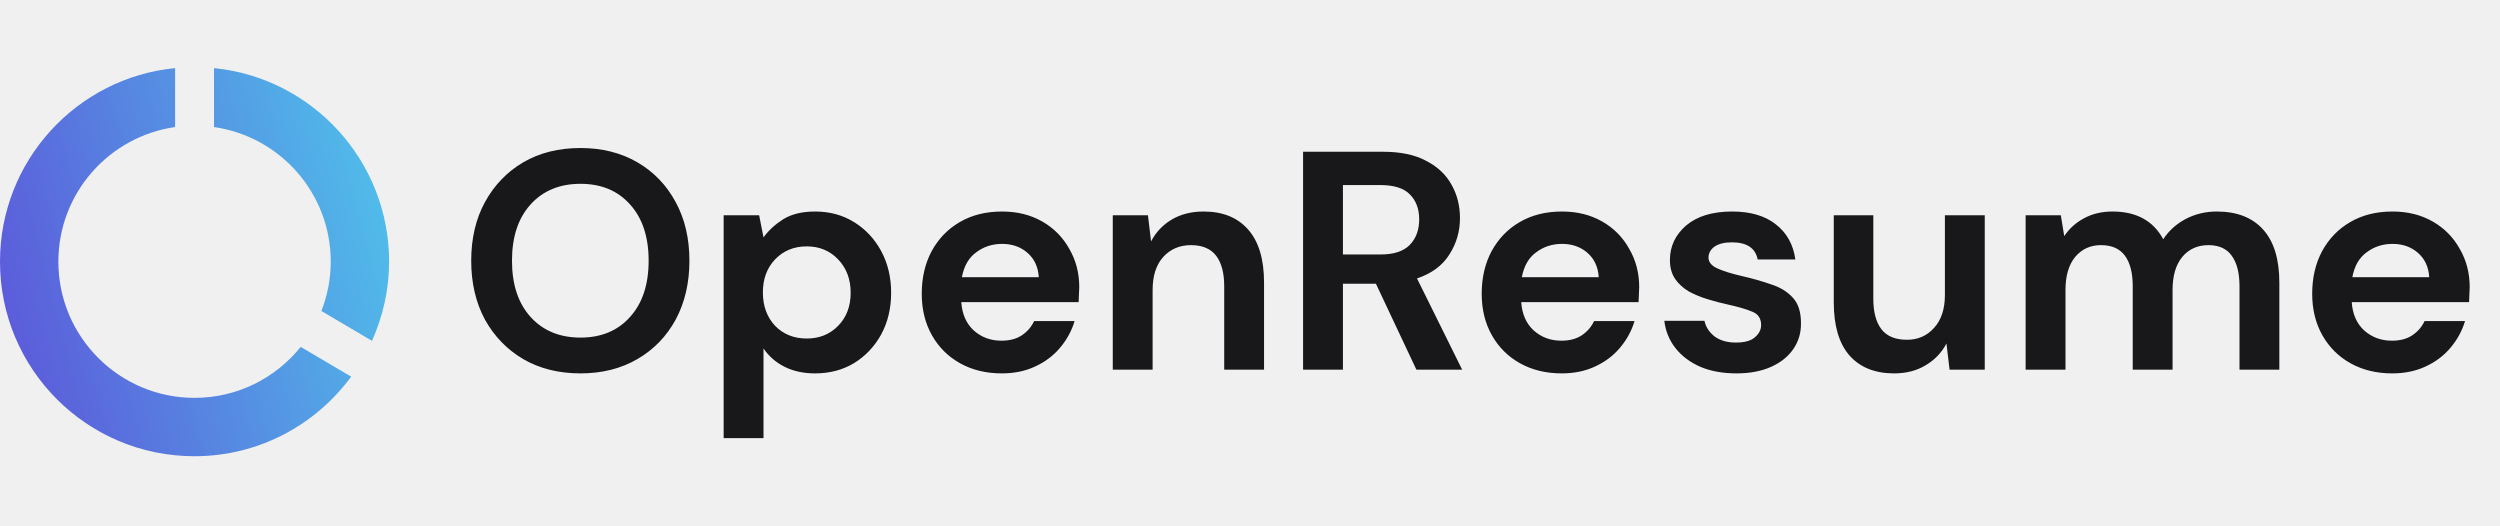
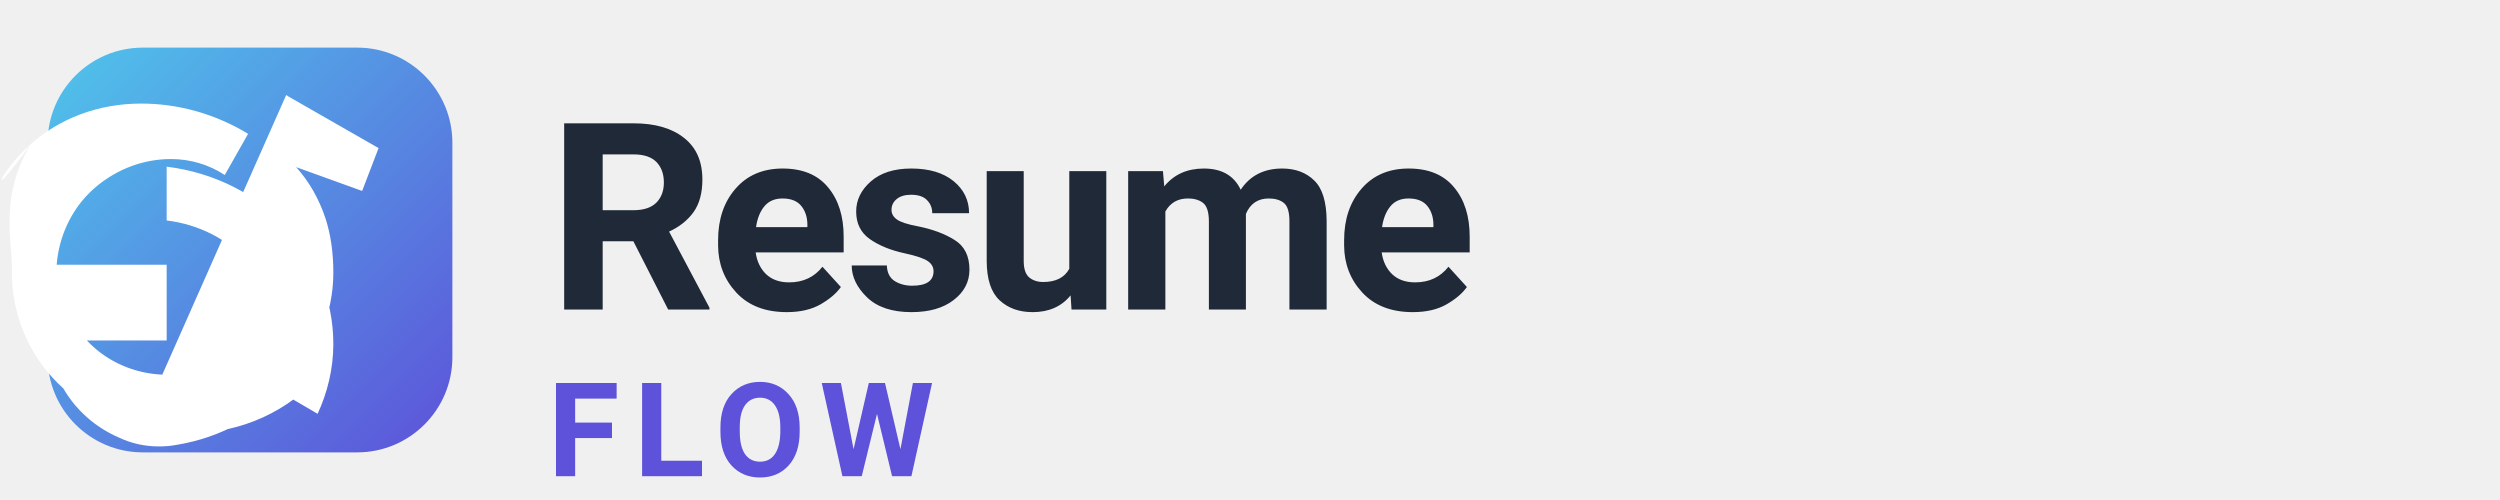
- <svg xmlns="http://www.w3.org/2000/svg" width="257" height="54" viewBox="0 0 257 54" fill="none">
-   <path d="M59.672 38.384C57.432 38.384 55.469 37.893 53.784 36.912C52.12 35.931 50.808 34.576 49.848 32.848C48.909 31.099 48.44 29.083 48.44 26.8C48.44 24.517 48.909 22.512 49.848 20.784C50.808 19.035 52.12 17.669 53.784 16.688C55.469 15.707 57.432 15.216 59.672 15.216C61.891 15.216 63.843 15.707 65.528 16.688C67.213 17.669 68.525 19.035 69.464 20.784C70.403 22.512 70.872 24.517 70.872 26.8C70.872 29.083 70.403 31.099 69.464 32.848C68.525 34.576 67.213 35.931 65.528 36.912C63.843 37.893 61.891 38.384 59.672 38.384ZM59.672 34.704C61.805 34.704 63.501 34 64.76 32.592C66.04 31.184 66.68 29.253 66.68 26.8C66.68 24.347 66.04 22.416 64.76 21.008C63.501 19.6 61.805 18.896 59.672 18.896C57.539 18.896 55.832 19.6 54.552 21.008C53.272 22.416 52.632 24.347 52.632 26.8C52.632 29.253 53.272 31.184 54.552 32.592C55.832 34 57.539 34.704 59.672 34.704ZM74.392 45.04V22.128H78.04L78.489 24.4C79.001 23.696 79.672 23.077 80.504 22.544C81.358 22.011 82.457 21.744 83.8 21.744C85.294 21.744 86.627 22.107 87.8 22.832C88.974 23.557 89.902 24.549 90.585 25.808C91.267 27.067 91.609 28.496 91.609 30.096C91.609 31.696 91.267 33.125 90.585 34.384C89.902 35.621 88.974 36.603 87.8 37.328C86.627 38.032 85.294 38.384 83.8 38.384C82.606 38.384 81.561 38.16 80.665 37.712C79.769 37.264 79.043 36.635 78.489 35.824V45.04H74.392ZM82.936 34.8C84.238 34.8 85.315 34.363 86.168 33.488C87.022 32.613 87.448 31.483 87.448 30.096C87.448 28.709 87.022 27.568 86.168 26.672C85.315 25.776 84.238 25.328 82.936 25.328C81.614 25.328 80.526 25.776 79.672 26.672C78.841 27.547 78.424 28.677 78.424 30.064C78.424 31.451 78.841 32.592 79.672 33.488C80.526 34.363 81.614 34.8 82.936 34.8ZM102.98 38.384C101.38 38.384 99.961 38.043 98.724 37.36C97.486 36.677 96.516 35.717 95.811 34.48C95.108 33.243 94.755 31.813 94.755 30.192C94.755 28.549 95.097 27.088 95.779 25.808C96.484 24.528 97.444 23.536 98.659 22.832C99.897 22.107 101.348 21.744 103.012 21.744C104.569 21.744 105.945 22.085 107.14 22.768C108.334 23.451 109.262 24.389 109.924 25.584C110.606 26.757 110.948 28.069 110.948 29.52C110.948 29.755 110.937 30 110.916 30.256C110.916 30.512 110.905 30.779 110.884 31.056H98.82C98.905 32.293 99.332 33.264 100.1 33.968C100.889 34.672 101.838 35.024 102.948 35.024C103.78 35.024 104.473 34.843 105.028 34.48C105.604 34.096 106.03 33.605 106.308 33.008H110.468C110.169 34.011 109.668 34.928 108.964 35.76C108.281 36.571 107.428 37.211 106.404 37.68C105.401 38.149 104.26 38.384 102.98 38.384ZM103.012 25.072C102.009 25.072 101.124 25.36 100.356 25.936C99.588 26.491 99.097 27.344 98.883 28.496H106.788C106.724 27.451 106.34 26.619 105.636 26C104.932 25.381 104.057 25.072 103.012 25.072ZM114.393 38V22.128H118.009L118.329 24.816C118.819 23.877 119.523 23.131 120.441 22.576C121.379 22.021 122.478 21.744 123.737 21.744C125.699 21.744 127.225 22.363 128.312 23.6C129.4 24.837 129.944 26.651 129.944 29.04V38H125.849V29.424C125.849 28.059 125.571 27.013 125.017 26.288C124.462 25.563 123.598 25.2 122.425 25.2C121.273 25.2 120.323 25.605 119.577 26.416C118.851 27.227 118.489 28.357 118.489 29.808V38H114.393ZM133.957 38V15.6H142.181C143.973 15.6 145.445 15.909 146.597 16.528C147.771 17.125 148.645 17.947 149.221 18.992C149.797 20.016 150.085 21.157 150.085 22.416C150.085 23.781 149.723 25.029 148.997 26.16C148.293 27.291 147.184 28.112 145.669 28.624L150.309 38H145.605L141.445 29.168H138.053V38H133.957ZM138.053 26.16H141.925C143.291 26.16 144.293 25.829 144.933 25.168C145.573 24.507 145.893 23.632 145.893 22.544C145.893 21.477 145.573 20.624 144.933 19.984C144.315 19.344 143.301 19.024 141.893 19.024H138.053V26.16ZM160.542 38.384C158.942 38.384 157.523 38.043 156.286 37.36C155.049 36.677 154.078 35.717 153.374 34.48C152.67 33.243 152.318 31.813 152.318 30.192C152.318 28.549 152.659 27.088 153.342 25.808C154.046 24.528 155.006 23.536 156.222 22.832C157.459 22.107 158.91 21.744 160.574 21.744C162.131 21.744 163.507 22.085 164.702 22.768C165.897 23.451 166.825 24.389 167.486 25.584C168.169 26.757 168.51 28.069 168.51 29.52C168.51 29.755 168.499 30 168.478 30.256C168.478 30.512 168.467 30.779 168.446 31.056H156.382C156.467 32.293 156.894 33.264 157.662 33.968C158.451 34.672 159.401 35.024 160.51 35.024C161.342 35.024 162.035 34.843 162.59 34.48C163.166 34.096 163.593 33.605 163.87 33.008H168.03C167.731 34.011 167.23 34.928 166.526 35.76C165.843 36.571 164.99 37.211 163.966 37.68C162.963 38.149 161.822 38.384 160.542 38.384ZM160.574 25.072C159.571 25.072 158.686 25.36 157.918 25.936C157.15 26.491 156.659 27.344 156.446 28.496H164.35C164.286 27.451 163.902 26.619 163.198 26C162.494 25.381 161.619 25.072 160.574 25.072ZM178.515 38.384C177.107 38.384 175.87 38.16 174.803 37.712C173.736 37.243 172.883 36.603 172.243 35.792C171.603 34.981 171.219 34.043 171.091 32.976H175.219C175.347 33.595 175.688 34.128 176.243 34.576C176.819 35.003 177.555 35.216 178.451 35.216C179.347 35.216 179.998 35.035 180.403 34.672C180.83 34.309 181.043 33.893 181.043 33.424C181.043 32.741 180.744 32.283 180.147 32.048C179.55 31.792 178.718 31.547 177.651 31.312C176.968 31.163 176.275 30.981 175.571 30.768C174.867 30.555 174.216 30.288 173.619 29.968C173.043 29.627 172.574 29.2 172.211 28.688C171.848 28.155 171.667 27.504 171.667 26.736C171.667 25.328 172.222 24.144 173.331 23.184C174.462 22.224 176.04 21.744 178.067 21.744C179.944 21.744 181.438 22.181 182.547 23.056C183.678 23.931 184.35 25.136 184.563 26.672H180.691C180.456 25.499 179.571 24.912 178.035 24.912C177.267 24.912 176.67 25.061 176.243 25.36C175.838 25.659 175.635 26.032 175.635 26.48C175.635 26.949 175.944 27.323 176.563 27.6C177.182 27.877 178.003 28.133 179.027 28.368C180.136 28.624 181.15 28.912 182.067 29.232C183.006 29.531 183.752 29.989 184.307 30.608C184.862 31.205 185.139 32.069 185.139 33.2C185.16 34.181 184.904 35.067 184.371 35.856C183.838 36.645 183.07 37.264 182.067 37.712C181.064 38.16 179.88 38.384 178.515 38.384ZM194.72 38.384C192.736 38.384 191.2 37.765 190.112 36.528C189.045 35.291 188.512 33.477 188.512 31.088V22.128H192.576V30.704C192.576 32.069 192.853 33.115 193.408 33.84C193.962 34.565 194.837 34.928 196.032 34.928C197.162 34.928 198.09 34.523 198.816 33.712C199.562 32.901 199.936 31.771 199.936 30.32V22.128H204.032V38H200.416L200.096 35.312C199.605 36.251 198.89 36.997 197.952 37.552C197.034 38.107 195.957 38.384 194.72 38.384ZM208.236 38V22.128H211.852L212.204 24.272C212.716 23.504 213.388 22.896 214.22 22.448C215.074 21.979 216.055 21.744 217.164 21.744C219.618 21.744 221.356 22.693 222.38 24.592C222.956 23.717 223.724 23.024 224.684 22.512C225.666 22 226.732 21.744 227.884 21.744C229.954 21.744 231.543 22.363 232.652 23.6C233.762 24.837 234.316 26.651 234.316 29.04V38H230.22V29.424C230.22 28.059 229.954 27.013 229.42 26.288C228.908 25.563 228.108 25.2 227.02 25.2C225.911 25.2 225.015 25.605 224.332 26.416C223.671 27.227 223.34 28.357 223.34 29.808V38H219.244V29.424C219.244 28.059 218.978 27.013 218.444 26.288C217.911 25.563 217.09 25.2 215.98 25.2C214.892 25.2 214.007 25.605 213.324 26.416C212.663 27.227 212.332 28.357 212.332 29.808V38H208.236ZM245.917 38.384C244.317 38.384 242.898 38.043 241.661 37.36C240.424 36.677 239.453 35.717 238.749 34.48C238.045 33.243 237.693 31.813 237.693 30.192C237.693 28.549 238.034 27.088 238.717 25.808C239.421 24.528 240.381 23.536 241.597 22.832C242.834 22.107 244.285 21.744 245.949 21.744C247.506 21.744 248.882 22.085 250.077 22.768C251.272 23.451 252.2 24.389 252.861 25.584C253.544 26.757 253.885 28.069 253.885 29.52C253.885 29.755 253.874 30 253.853 30.256C253.853 30.512 253.842 30.779 253.821 31.056H241.757C241.842 32.293 242.269 33.264 243.037 33.968C243.826 34.672 244.776 35.024 245.885 35.024C246.717 35.024 247.41 34.843 247.965 34.48C248.541 34.096 248.968 33.605 249.245 33.008H253.405C253.106 34.011 252.605 34.928 251.901 35.76C251.218 36.571 250.365 37.211 249.341 37.68C248.338 38.149 247.197 38.384 245.917 38.384ZM245.949 25.072C244.946 25.072 244.061 25.36 243.293 25.936C242.525 26.491 242.034 27.344 241.821 28.496H249.725C249.661 27.451 249.277 26.619 248.573 26C247.869 25.381 246.994 25.072 245.949 25.072Z" fill="#18181B" />
-   <path d="M22 7V13.06C28.78 14.03 34 19.85 34 26.9C34 28.69 33.65 30.4 33.04 31.97L38.24 35.04C39.35 32.55 40 29.81 40 26.9C40 16.53 32.11 8.01 22 7ZM20 40.9C12.27 40.9 6 34.63 6 26.9C6 19.85 11.22 14.03 18 13.06V7C7.88 8 0 16.53 0 26.9C0 37.95 8.94 46.9 19.99 46.9C26.61 46.9 32.46 43.67 36.1 38.72L30.91 35.66C28.35 38.85 24.42 40.9 20 40.9Z" fill="url(#paint0_linear_44_153)" />
+ <svg xmlns="http://www.w3.org/2000/svg" width="210" height="42" viewBox="0 0 210 42" fill="none">
+   <rect x="4" y="4" width="34" height="34" rx="8" fill="url(#paint0_linear_44_153)" />
+   <path d="M14 16V18.52C19.46 19.18 23.5 23.54 23.5 28.9C23.5 30.18 23.24 31.4 22.78 32.48L26.68 34.76C27.49 33.01 28 31.01 28 28.9C28 21.38 22.14 15.01 14 14V16ZM13 32.9C7.48 32.9 3 28.42 3 22.9C3 17.54 7.04 13.18 12.5 12.52V10C4.36 11.01 1 17.38 1 22.9C1 30.14 6.84 35.98 14.08 35.98C18.94 35.98 23.28 33.65 25.96 30.04L22.06 27.77C20.22 30.04 17.32 31.48 14.08 31.48C11.72 31.48 9.58 30.64 7.96 29.24L7.94 29.22C6.34 27.82 5.26 25.86 4.94 23.66H14V22.24H4.76C4.92 20.24 5.66 18.4 6.88 16.89L6.88 16.89C7.28 16.41 7.72 15.97 8.2 15.58V15.58C9.9 14.2 12.04 13.36 14.36 13.36C15.98 13.36 17.54 13.82 18.88 14.7L20.84 11.24C18.14 9.6 15.04 8.7 11.86 8.7C8.26 8.7 4.98 9.94 2.48 12.2C0.02 14.43 -1.29 17.48 2.51 12.2L2.52 12.22C-0.04 16.53 1.02 20.16 1.02 22.9C1.02 26.78 2.74 30.26 5.44 32.6C8.18 34.98 11.84 36.4 15.82 36.4C20.32 36.4 24.32 34.5 27.02 31.36L23.12 29.08C21.38 31.78 18.9 33.7 16 34.58C15.06 34.88 14.06 35.04 13.02 35.04C11.68 35.04 10.4 34.76 9.2 34.24V34.24C7.84 33.64 6.68 32.7 5.84 31.48L5.84 31.48C5.24 30.62 4.82 29.64 4.6 28.6H14V22.24H4.06V22.96L4.06 23.66V28.18C4.06 29.44 4.34 30.64 4.86 31.72C5.86 33.98 7.72 35.78 10 36.76C11.02 37.24 12.14 37.5 13.34 37.5C13.86 37.5 14.38 37.46 14.88 37.36V37.36C22.34 36.14 28 29.86 28 22.9C28 21.22 27.78 19.66 27.32 18.28C26.78 16.68 25.96 15.24 24.88 14.04L30.42 16.04L31.8 12.44L24.22 8.1C24.16 8.06 24.1 8.02 24.04 7.98Z" fill="white" />
+   <text x="46" y="26" font-family="system-ui, -apple-system, 'Segoe UI', Roboto, Helvetica, Arial, sans-serif" font-size="22" font-weight="700" fill="#1F2937" letter-spacing="-0.5">Resume</text>
+   <text x="46" y="40" font-family="system-ui, -apple-system, 'Segoe UI', Roboto, Helvetica, Arial, sans-serif" font-size="11" font-weight="600" fill="#5D52D9" letter-spacing="1.2">FLOW</text>
  <defs>
-     <linearGradient id="paint0_linear_44_153" x1="40" y1="7" x2="-7.2" y2="19.325" gradientUnits="userSpaceOnUse">
+     <linearGradient id="paint0_linear_44_153" x1="4" y1="4" x2="38" y2="38" gradientUnits="userSpaceOnUse">
      <stop stop-color="#4FC5EB" />
      <stop offset="1" stop-color="#5D52D9" />
    </linearGradient>
  </defs>
</svg>
